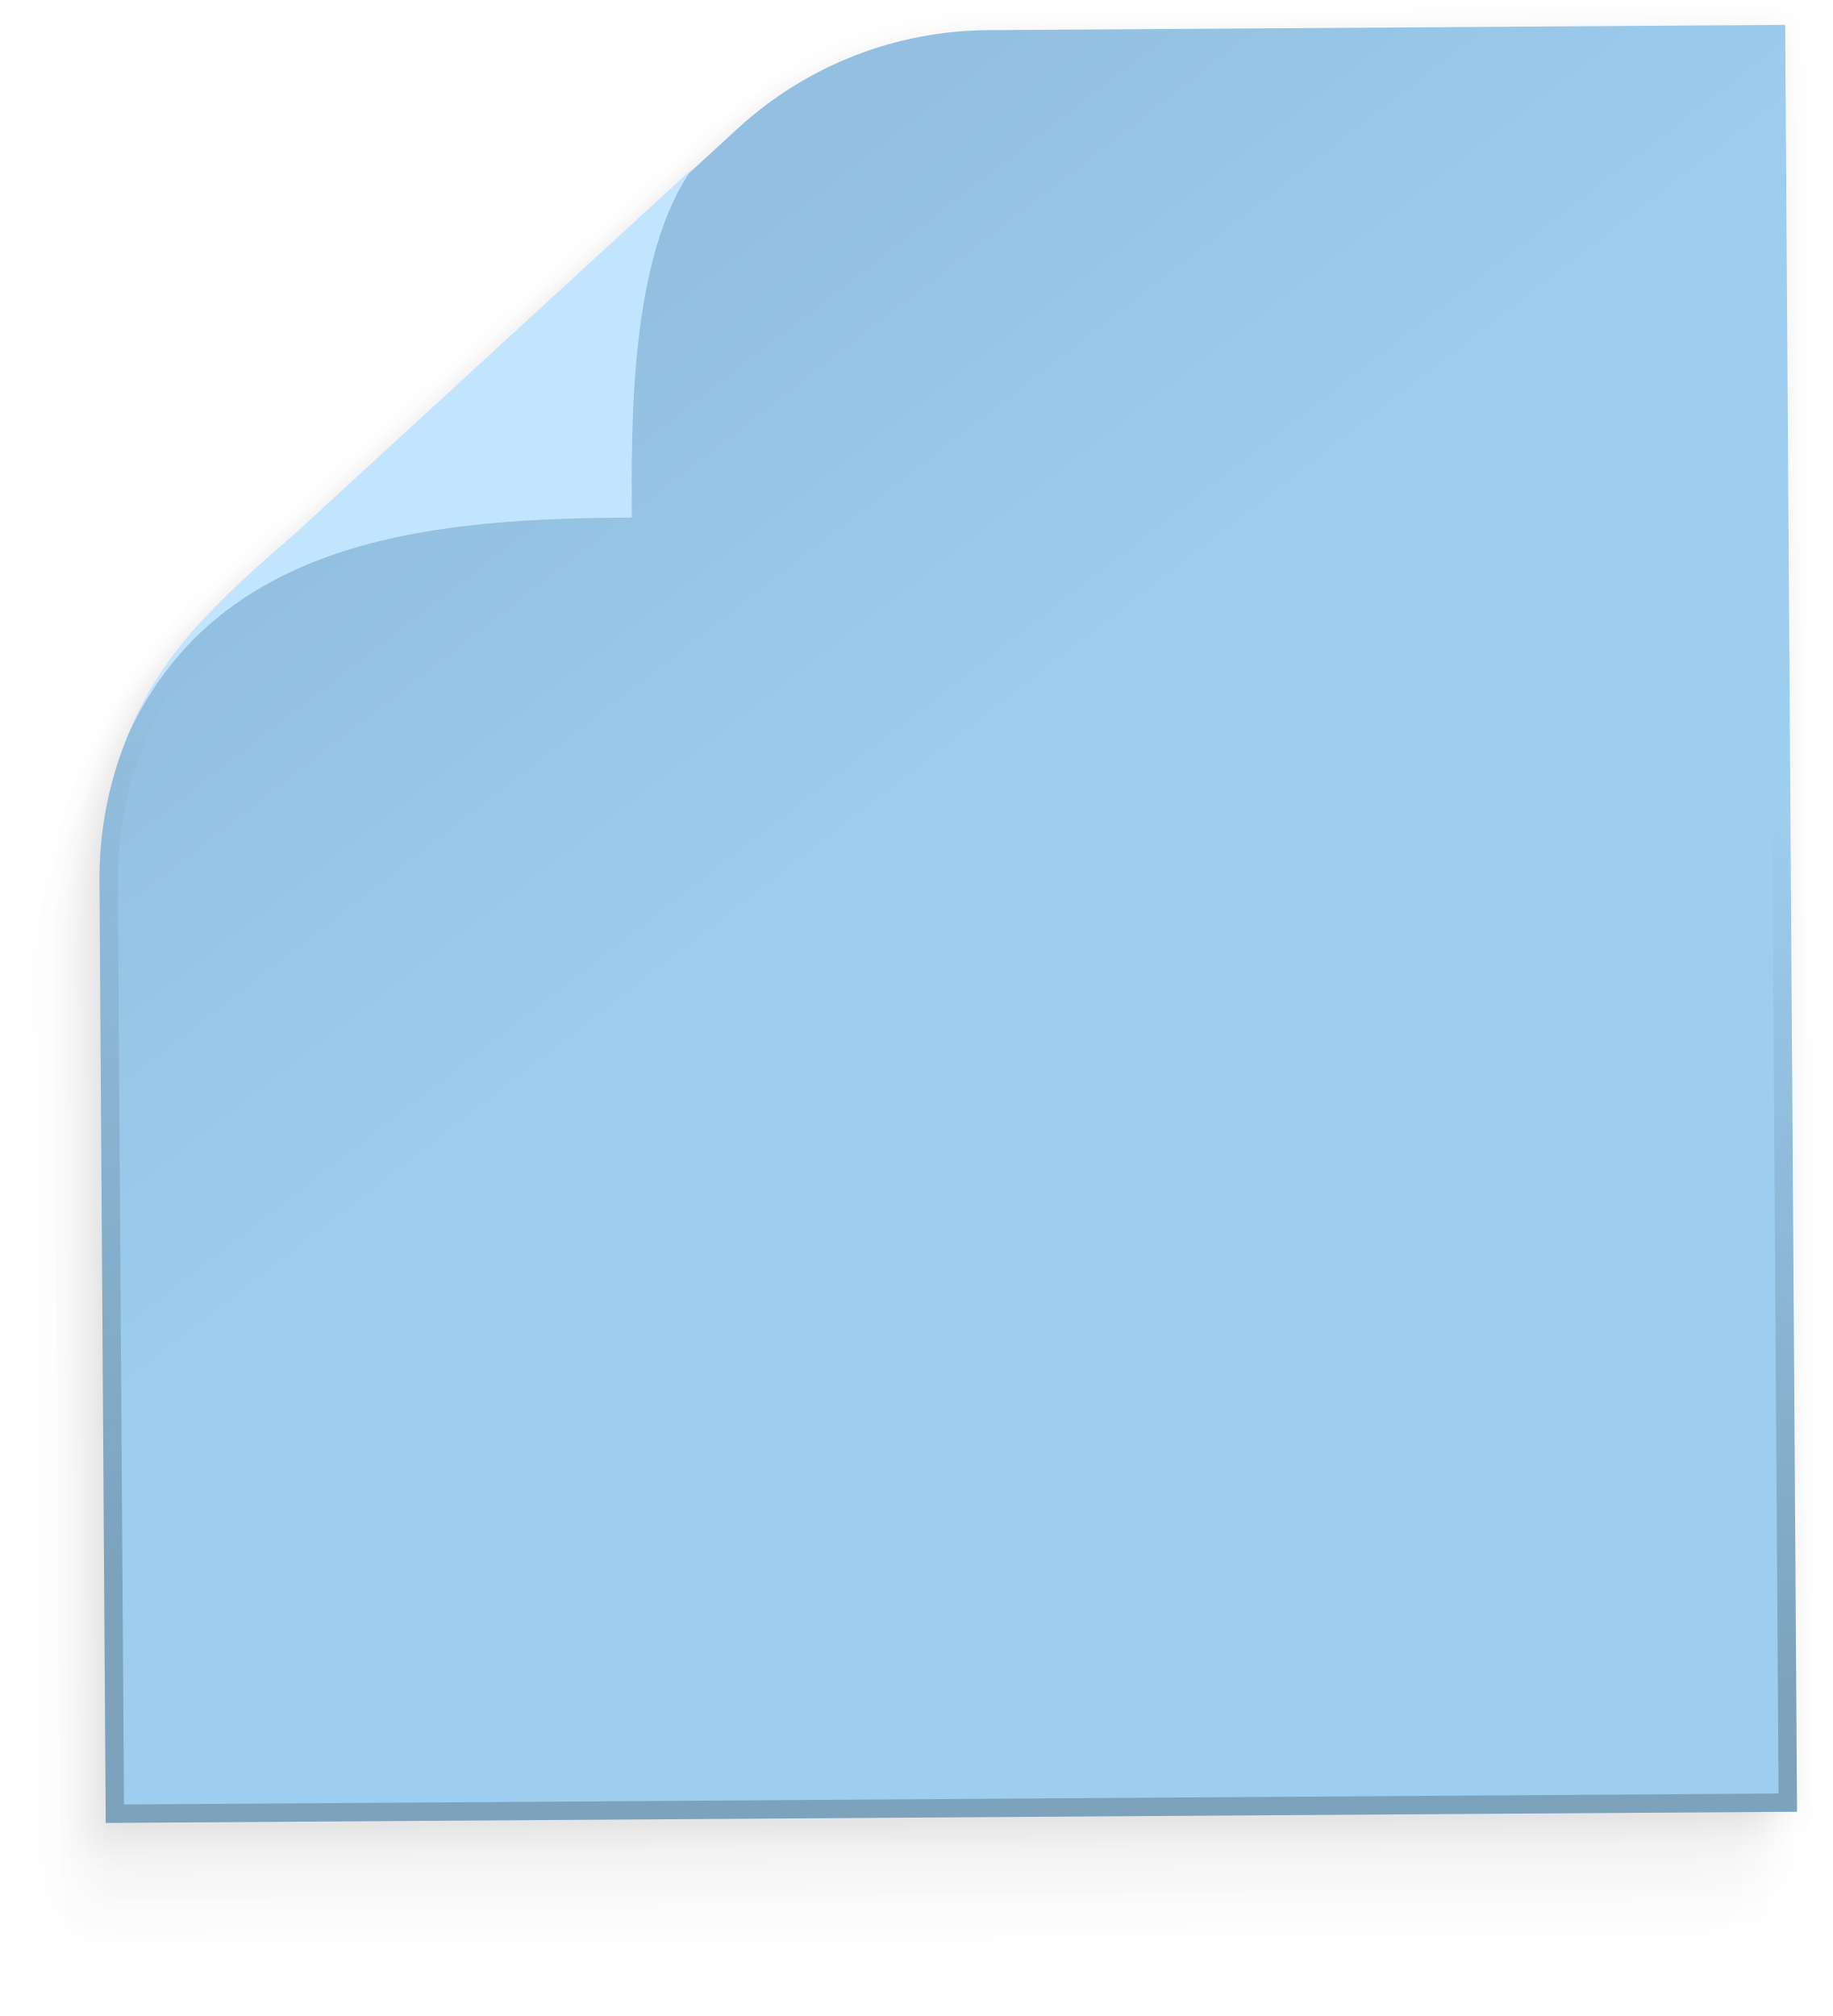
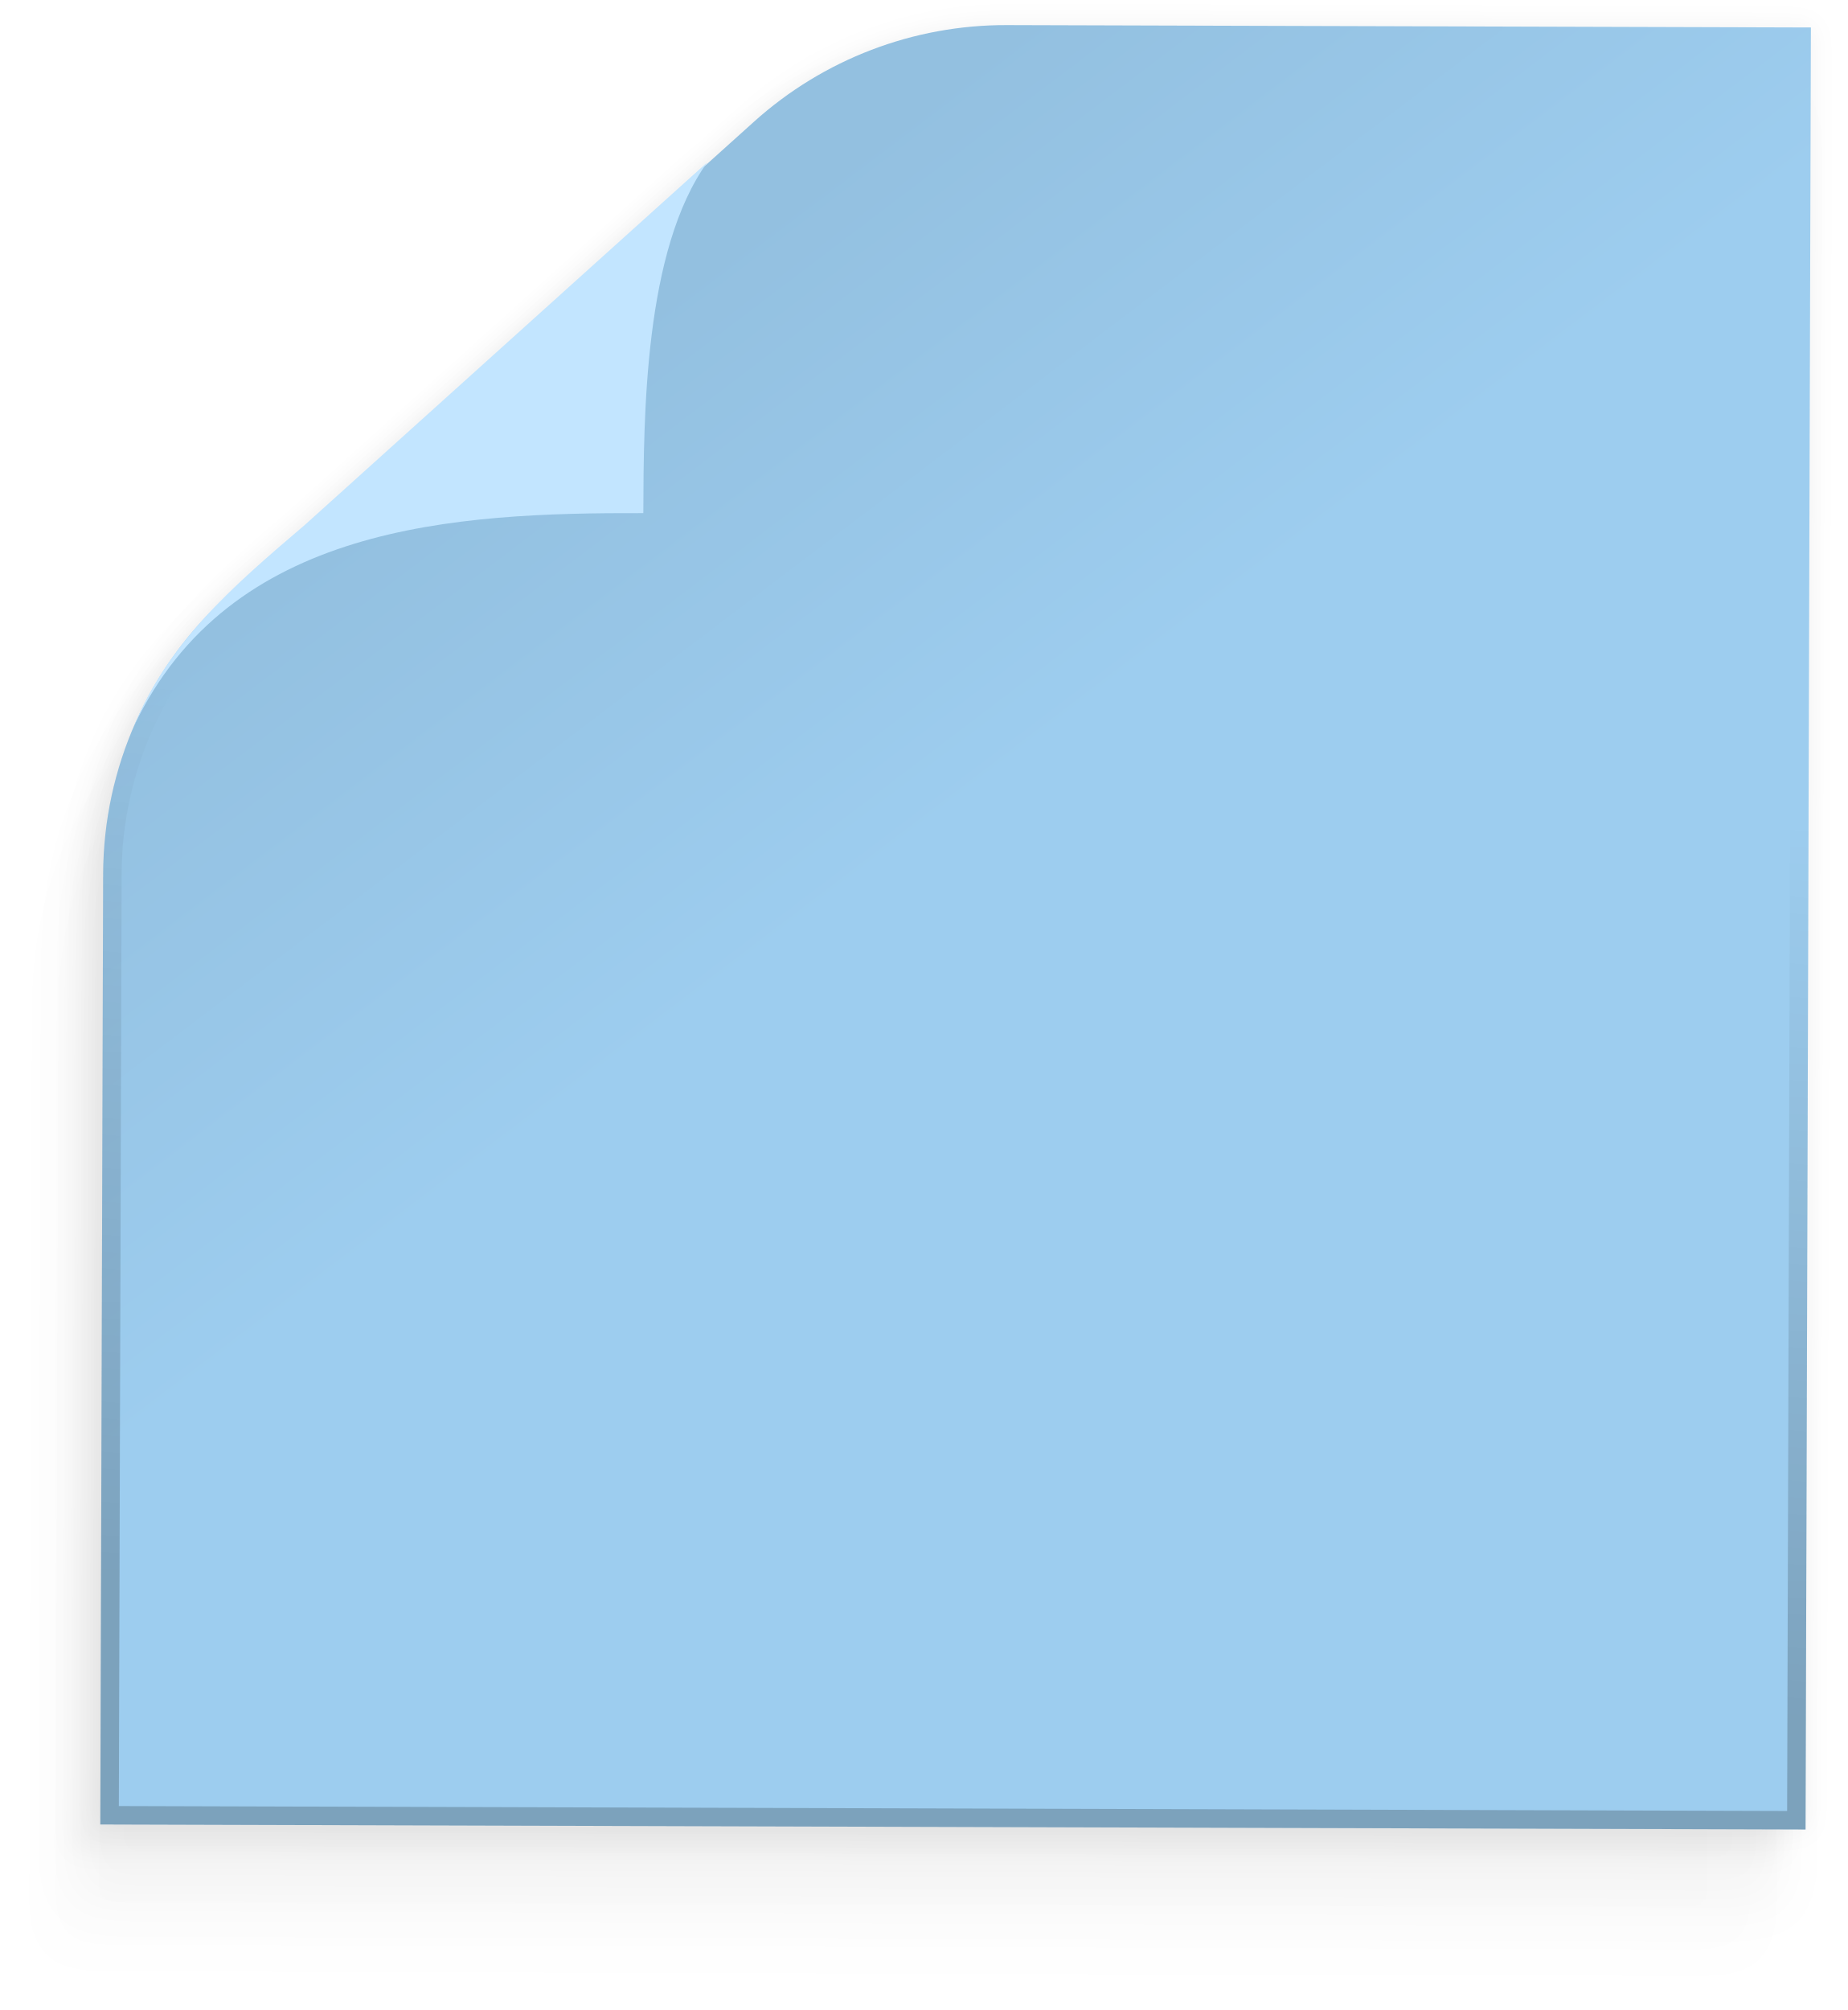
- <svg xmlns="http://www.w3.org/2000/svg" width="80" height="88" viewBox="0 0 80 88" fill="none">
-   <g filter="url(#filter0_dddd_93_680)">
-     <path d="M78.44 79.084L4.616 79.573L4.343 38.438C4.313 33.838 6.229 29.44 9.618 26.33L32.209 5.602C35.186 2.871 39.072 1.343 43.111 1.317L77.922 1.086L78.44 79.084Z" fill="url(#paint0_linear_93_680)" />
-     <path d="M43.114 1.717L77.525 1.489L78.037 78.686L5.014 79.17L4.743 38.435C4.714 33.949 6.582 29.659 9.888 26.625L32.48 5.897C35.383 3.233 39.174 1.743 43.114 1.717Z" stroke="url(#paint1_linear_93_680)" stroke-opacity="0.21" stroke-width="0.8" />
-     <path d="M27.58 22.591C19.438 22.645 9.671 23.253 5.606 32.044C7.072 28.398 9.696 26.045 12.943 23.231L30.208 7.374C27.505 11.191 27.552 18.393 27.58 22.591Z" fill="#C2E5FF" style="fill:#C2E5FF;fill:color(display-p3 0.761 0.898 1);fill-opacity:1;" />
+ <svg xmlns="http://www.w3.org/2000/svg" width="80" height="87" viewBox="0 0 80 87" fill="none">
+   <g filter="url(#filter0_dddd_94_701)">
+     <path d="M78.168 79.188L4.343 78.97L4.465 37.833C4.478 33.234 6.436 28.854 9.855 25.777L32.645 5.266C35.647 2.564 39.547 1.074 43.587 1.086L78.399 1.189L78.168 79.188Z" fill="url(#paint0_linear_94_701)" />
+     <path d="M43.586 1.486L77.998 1.588L77.769 78.787L4.744 78.571L4.865 37.834C4.878 33.348 6.788 29.076 10.123 26.075L32.912 5.564C35.841 2.928 39.645 1.474 43.586 1.486Z" stroke="url(#paint1_linear_94_701)" stroke-opacity="0.21" stroke-width="0.8" />
+     <path d="M27.852 22.21C19.71 22.186 9.937 22.7 5.788 31.452C7.29 27.82 9.936 25.493 13.21 22.71L30.627 7.019C27.886 10.81 27.865 18.012 27.852 22.21Z" fill="#C2E5FF" style="fill:#C2E5FF;fill:color(display-p3 0.761 0.898 1);fill-opacity:1;" />
  </g>
  <defs>
-     <filter id="filter0_dddd_93_680" x="0" y="0" width="79.525" height="87.173" filterUnits="userSpaceOnUse" color-interpolation-filters="sRGB">
+     <filter id="filter0_dddd_94_701" x="0" y="-0" width="79.484" height="86.788" filterUnits="userSpaceOnUse" color-interpolation-filters="sRGB">
      <feFlood flood-opacity="0" result="BackgroundImageFix" />
      <feColorMatrix in="SourceAlpha" type="matrix" values="0 0 0 0 0 0 0 0 0 0 0 0 0 0 0 0 0 0 127 0" result="hardAlpha" />
      <feOffset />
      <feGaussianBlur stdDeviation="0.543" />
      <feColorMatrix type="matrix" values="0 0 0 0 0 0 0 0 0 0 0 0 0 0 0 0 0 0 0.05 0" />
-       <feBlend mode="normal" in2="BackgroundImageFix" result="effect1_dropShadow_93_680" />
+       <feBlend mode="normal" in2="BackgroundImageFix" result="effect1_dropShadow_94_701" />
      <feColorMatrix in="SourceAlpha" type="matrix" values="0 0 0 0 0 0 0 0 0 0 0 0 0 0 0 0 0 0 127 0" result="hardAlpha" />
      <feOffset dx="-1.086" dy="1.086" />
      <feGaussianBlur stdDeviation="0.543" />
      <feColorMatrix type="matrix" values="0 0 0 0 0 0 0 0 0 0 0 0 0 0 0 0 0 0 0.04 0" />
-       <feBlend mode="normal" in2="effect1_dropShadow_93_680" result="effect2_dropShadow_93_680" />
+       <feBlend mode="normal" in2="effect1_dropShadow_94_701" result="effect2_dropShadow_94_701" />
      <feColorMatrix in="SourceAlpha" type="matrix" values="0 0 0 0 0 0 0 0 0 0 0 0 0 0 0 0 0 0 127 0" result="hardAlpha" />
      <feOffset dx="-1.086" dy="3.257" />
      <feGaussianBlur stdDeviation="1.086" />
      <feColorMatrix type="matrix" values="0 0 0 0 0 0 0 0 0 0 0 0 0 0 0 0 0 0 0.03 0" />
-       <feBlend mode="normal" in2="effect2_dropShadow_93_680" result="effect3_dropShadow_93_680" />
+       <feBlend mode="normal" in2="effect2_dropShadow_94_701" result="effect3_dropShadow_94_701" />
      <feColorMatrix in="SourceAlpha" type="matrix" values="0 0 0 0 0 0 0 0 0 0 0 0 0 0 0 0 0 0 127 0" result="hardAlpha" />
      <feOffset dx="-2.171" dy="5.428" />
      <feGaussianBlur stdDeviation="1.086" />
      <feColorMatrix type="matrix" values="0 0 0 0 0 0 0 0 0 0 0 0 0 0 0 0 0 0 0.01 0" />
-       <feBlend mode="normal" in2="effect3_dropShadow_93_680" result="effect4_dropShadow_93_680" />
-       <feBlend mode="normal" in="SourceGraphic" in2="effect4_dropShadow_93_680" result="shape" />
+       <feBlend mode="normal" in2="effect3_dropShadow_94_701" result="effect4_dropShadow_94_701" />
+       <feBlend mode="normal" in="SourceGraphic" in2="effect4_dropShadow_94_701" result="shape" />
    </filter>
-     <linearGradient id="paint0_linear_93_680" x1="22.12" y1="17.741" x2="37.998" y2="38.264" gradientUnits="userSpaceOnUse">
+     <linearGradient id="paint0_linear_94_701" x1="22.439" y1="17.308" x2="38.12" y2="37.982" gradientUnits="userSpaceOnUse">
      <stop stop-color="#93C0E0" style="stop-color:#93C0E0;stop-color:color(display-p3 0.577 0.753 0.878);stop-opacity:1;" />
      <stop offset="1" stop-color="#9DCDEF" style="stop-color:#9DCDEF;stop-color:color(display-p3 0.616 0.804 0.937);stop-opacity:1;" />
    </linearGradient>
-     <linearGradient id="paint1_linear_93_680" x1="10.522" y1="30.333" x2="7.577" y2="68.754" gradientUnits="userSpaceOnUse">
+     <linearGradient id="paint1_linear_94_701" x1="10.721" y1="29.788" x2="7.408" y2="68.179" gradientUnits="userSpaceOnUse">
      <stop stop-opacity="0" style="stop-color:none;stop-opacity:0;" />
      <stop offset="1" style="stop-color:black;stop-opacity:1;" />
    </linearGradient>
  </defs>
</svg>
